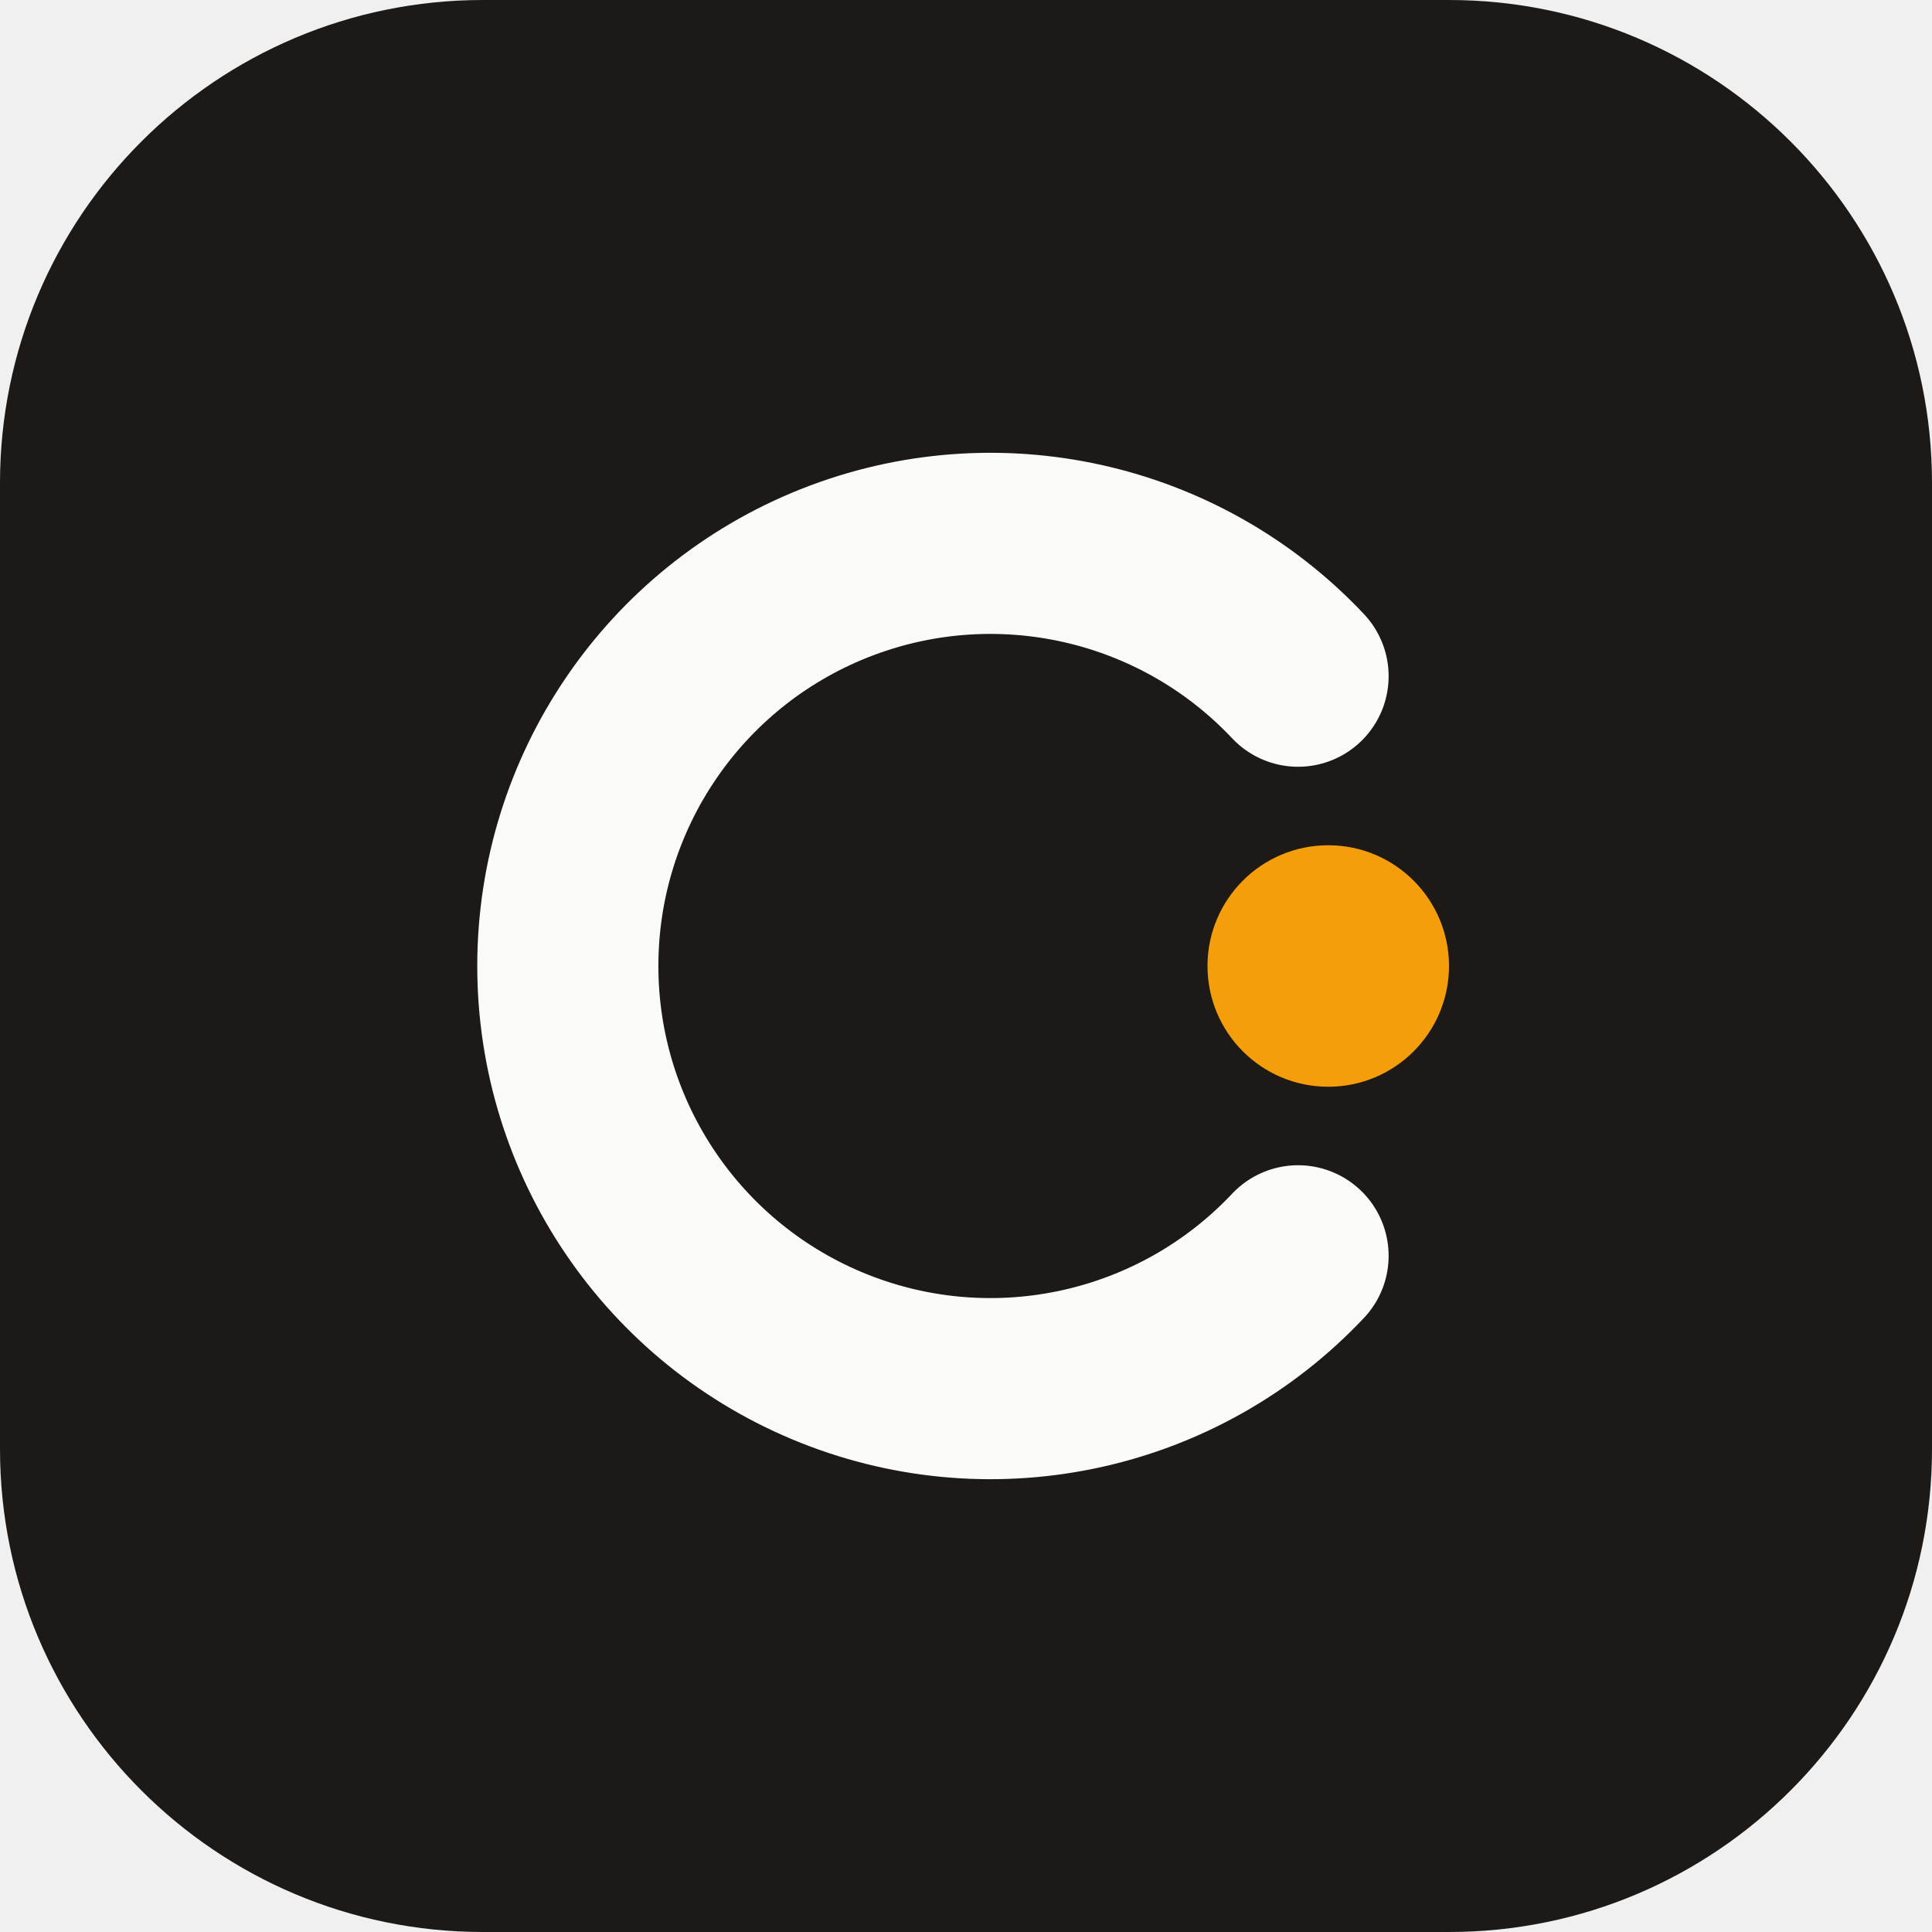
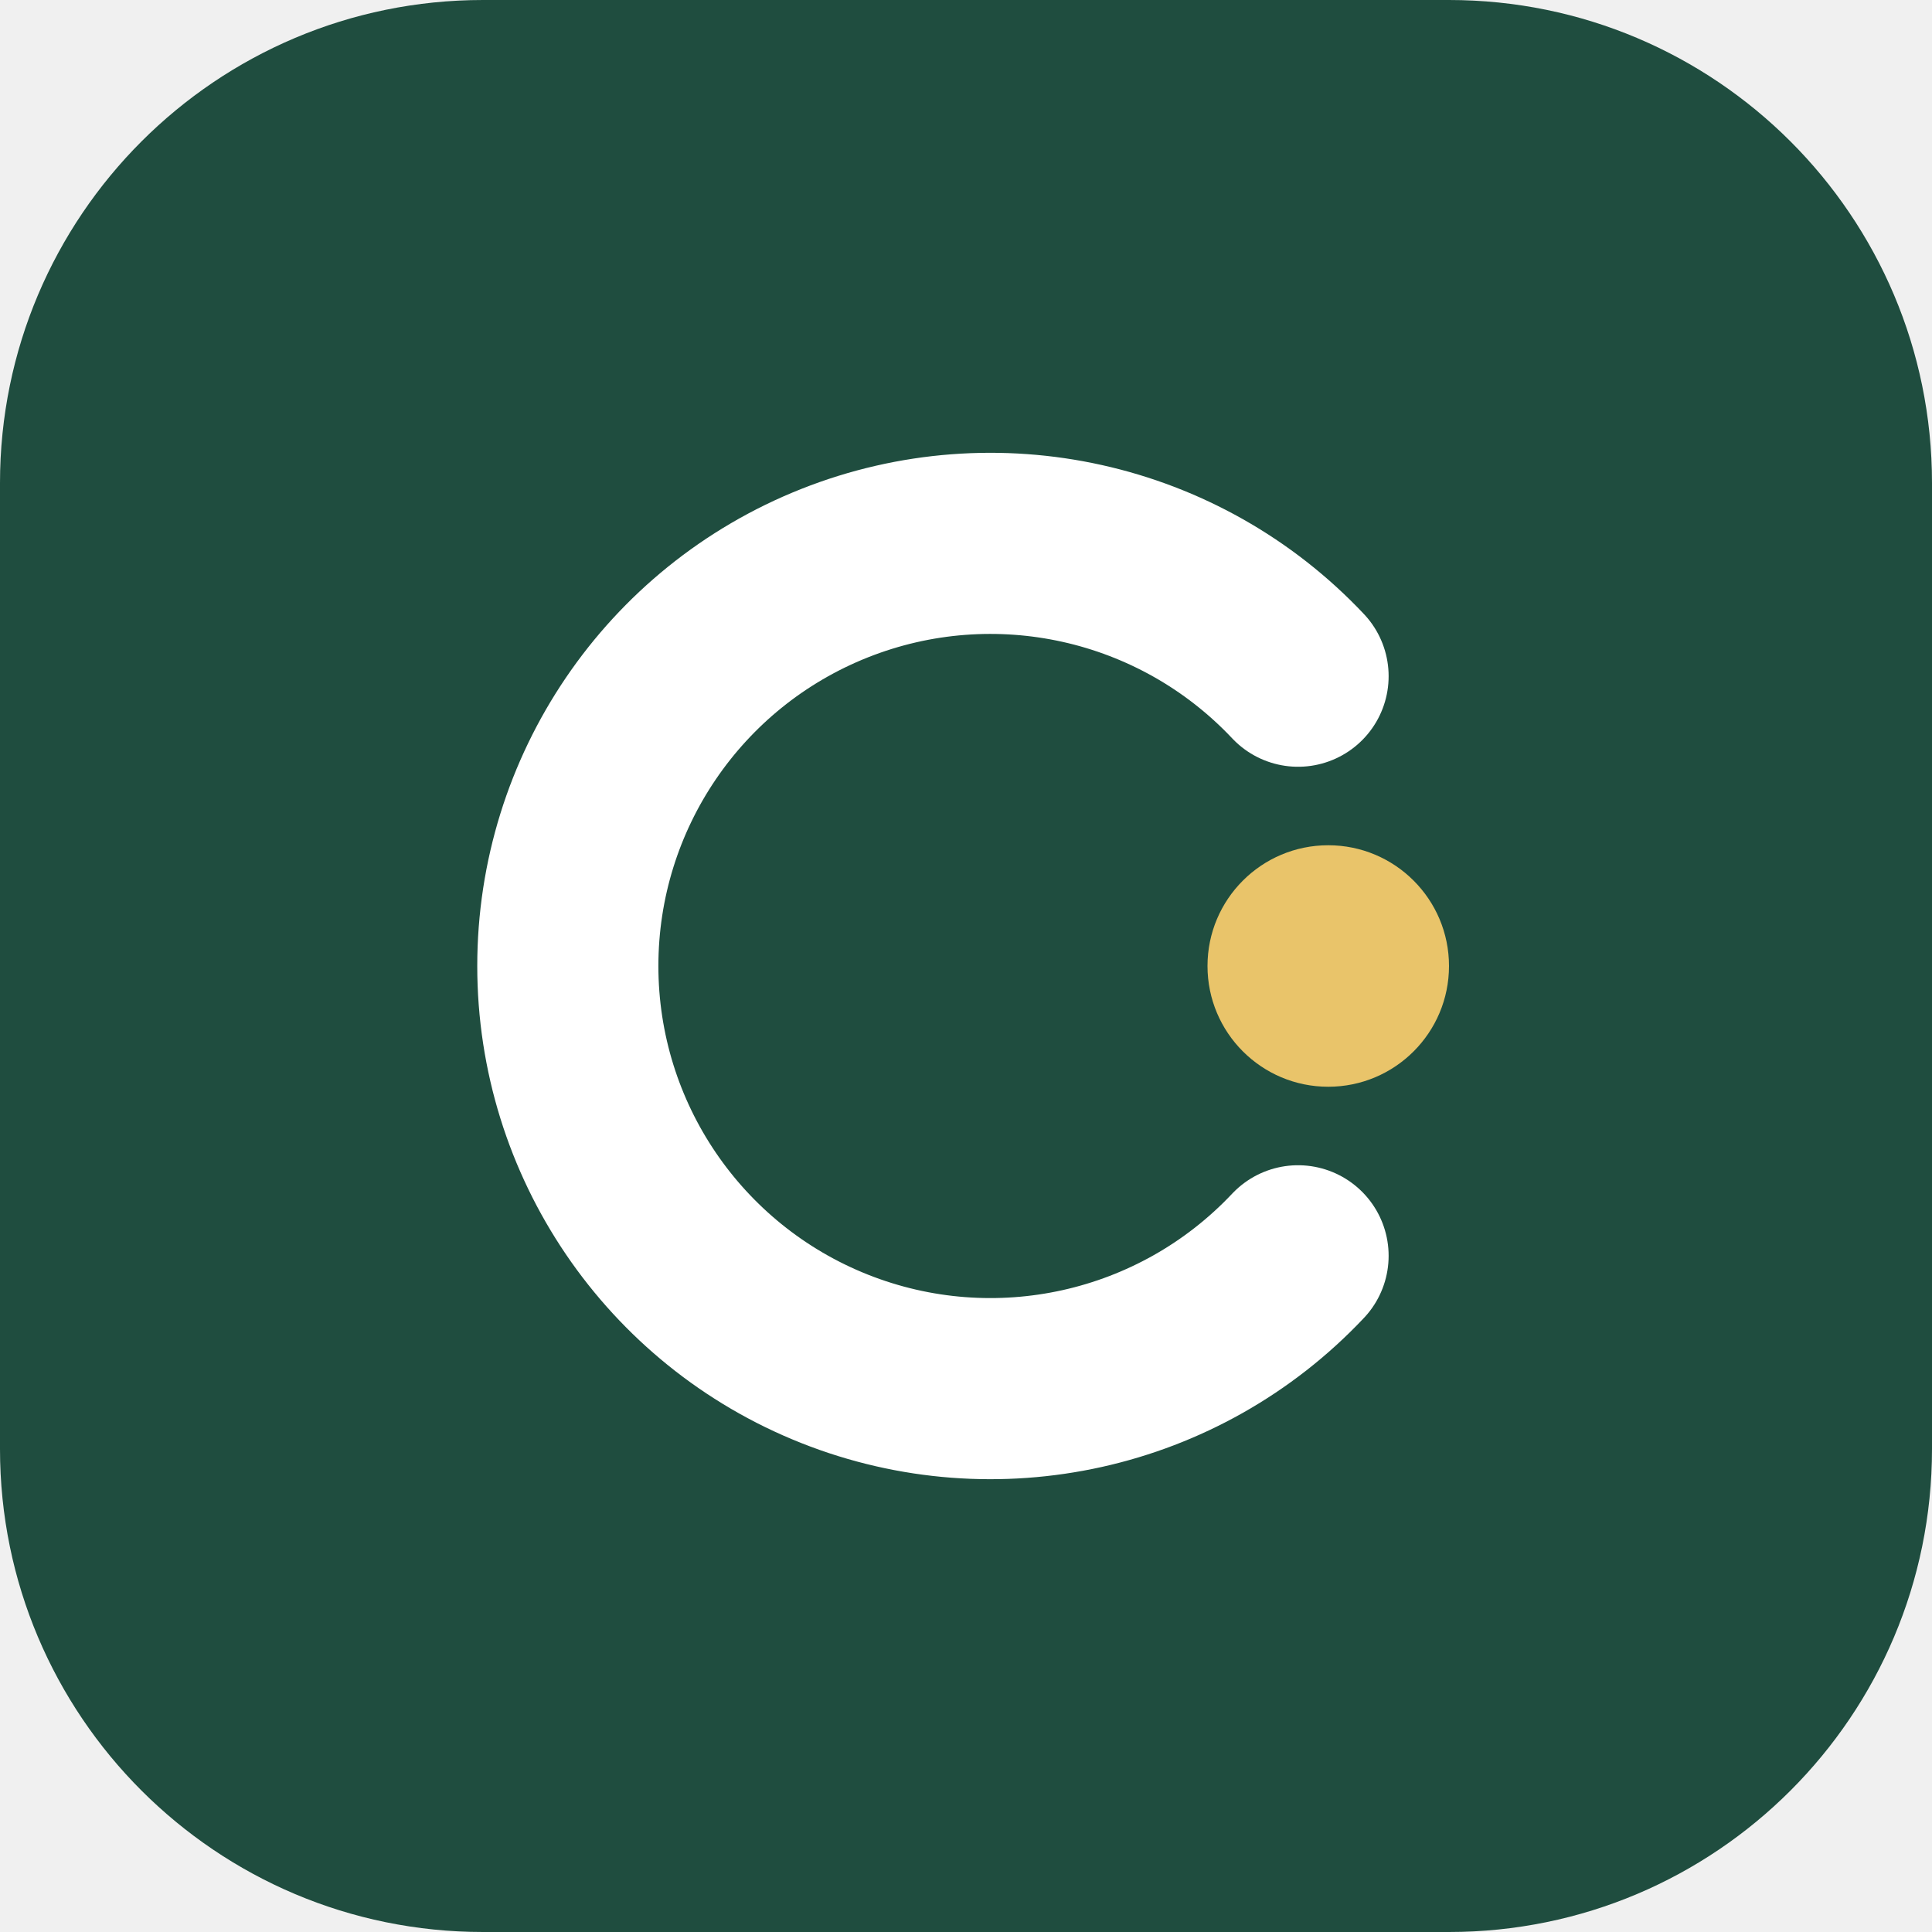
<svg xmlns="http://www.w3.org/2000/svg" viewBox="0 0 32 32">
-   <rect width="32" height="32" rx="8" fill="#1c1917" />
-   <path d="M21.5 11.2A7 7 0 1 0 21.5 20.8" fill="none" stroke="#fafaf9" stroke-width="3" stroke-linecap="round" />
-   <circle cx="22" cy="16" r="2" fill="#f59e0b" />
+   <rect width="32" height="32" rx="8" fill="#1f4d3f" />
+   <path d="M21.5 11.2A7 7 0 1 0 21.5 20.8" fill="none" stroke="#fff" stroke-width="3" stroke-linecap="round" />
+   <circle cx="22" cy="16" r="2" fill="#e9c46a" />
</svg>
